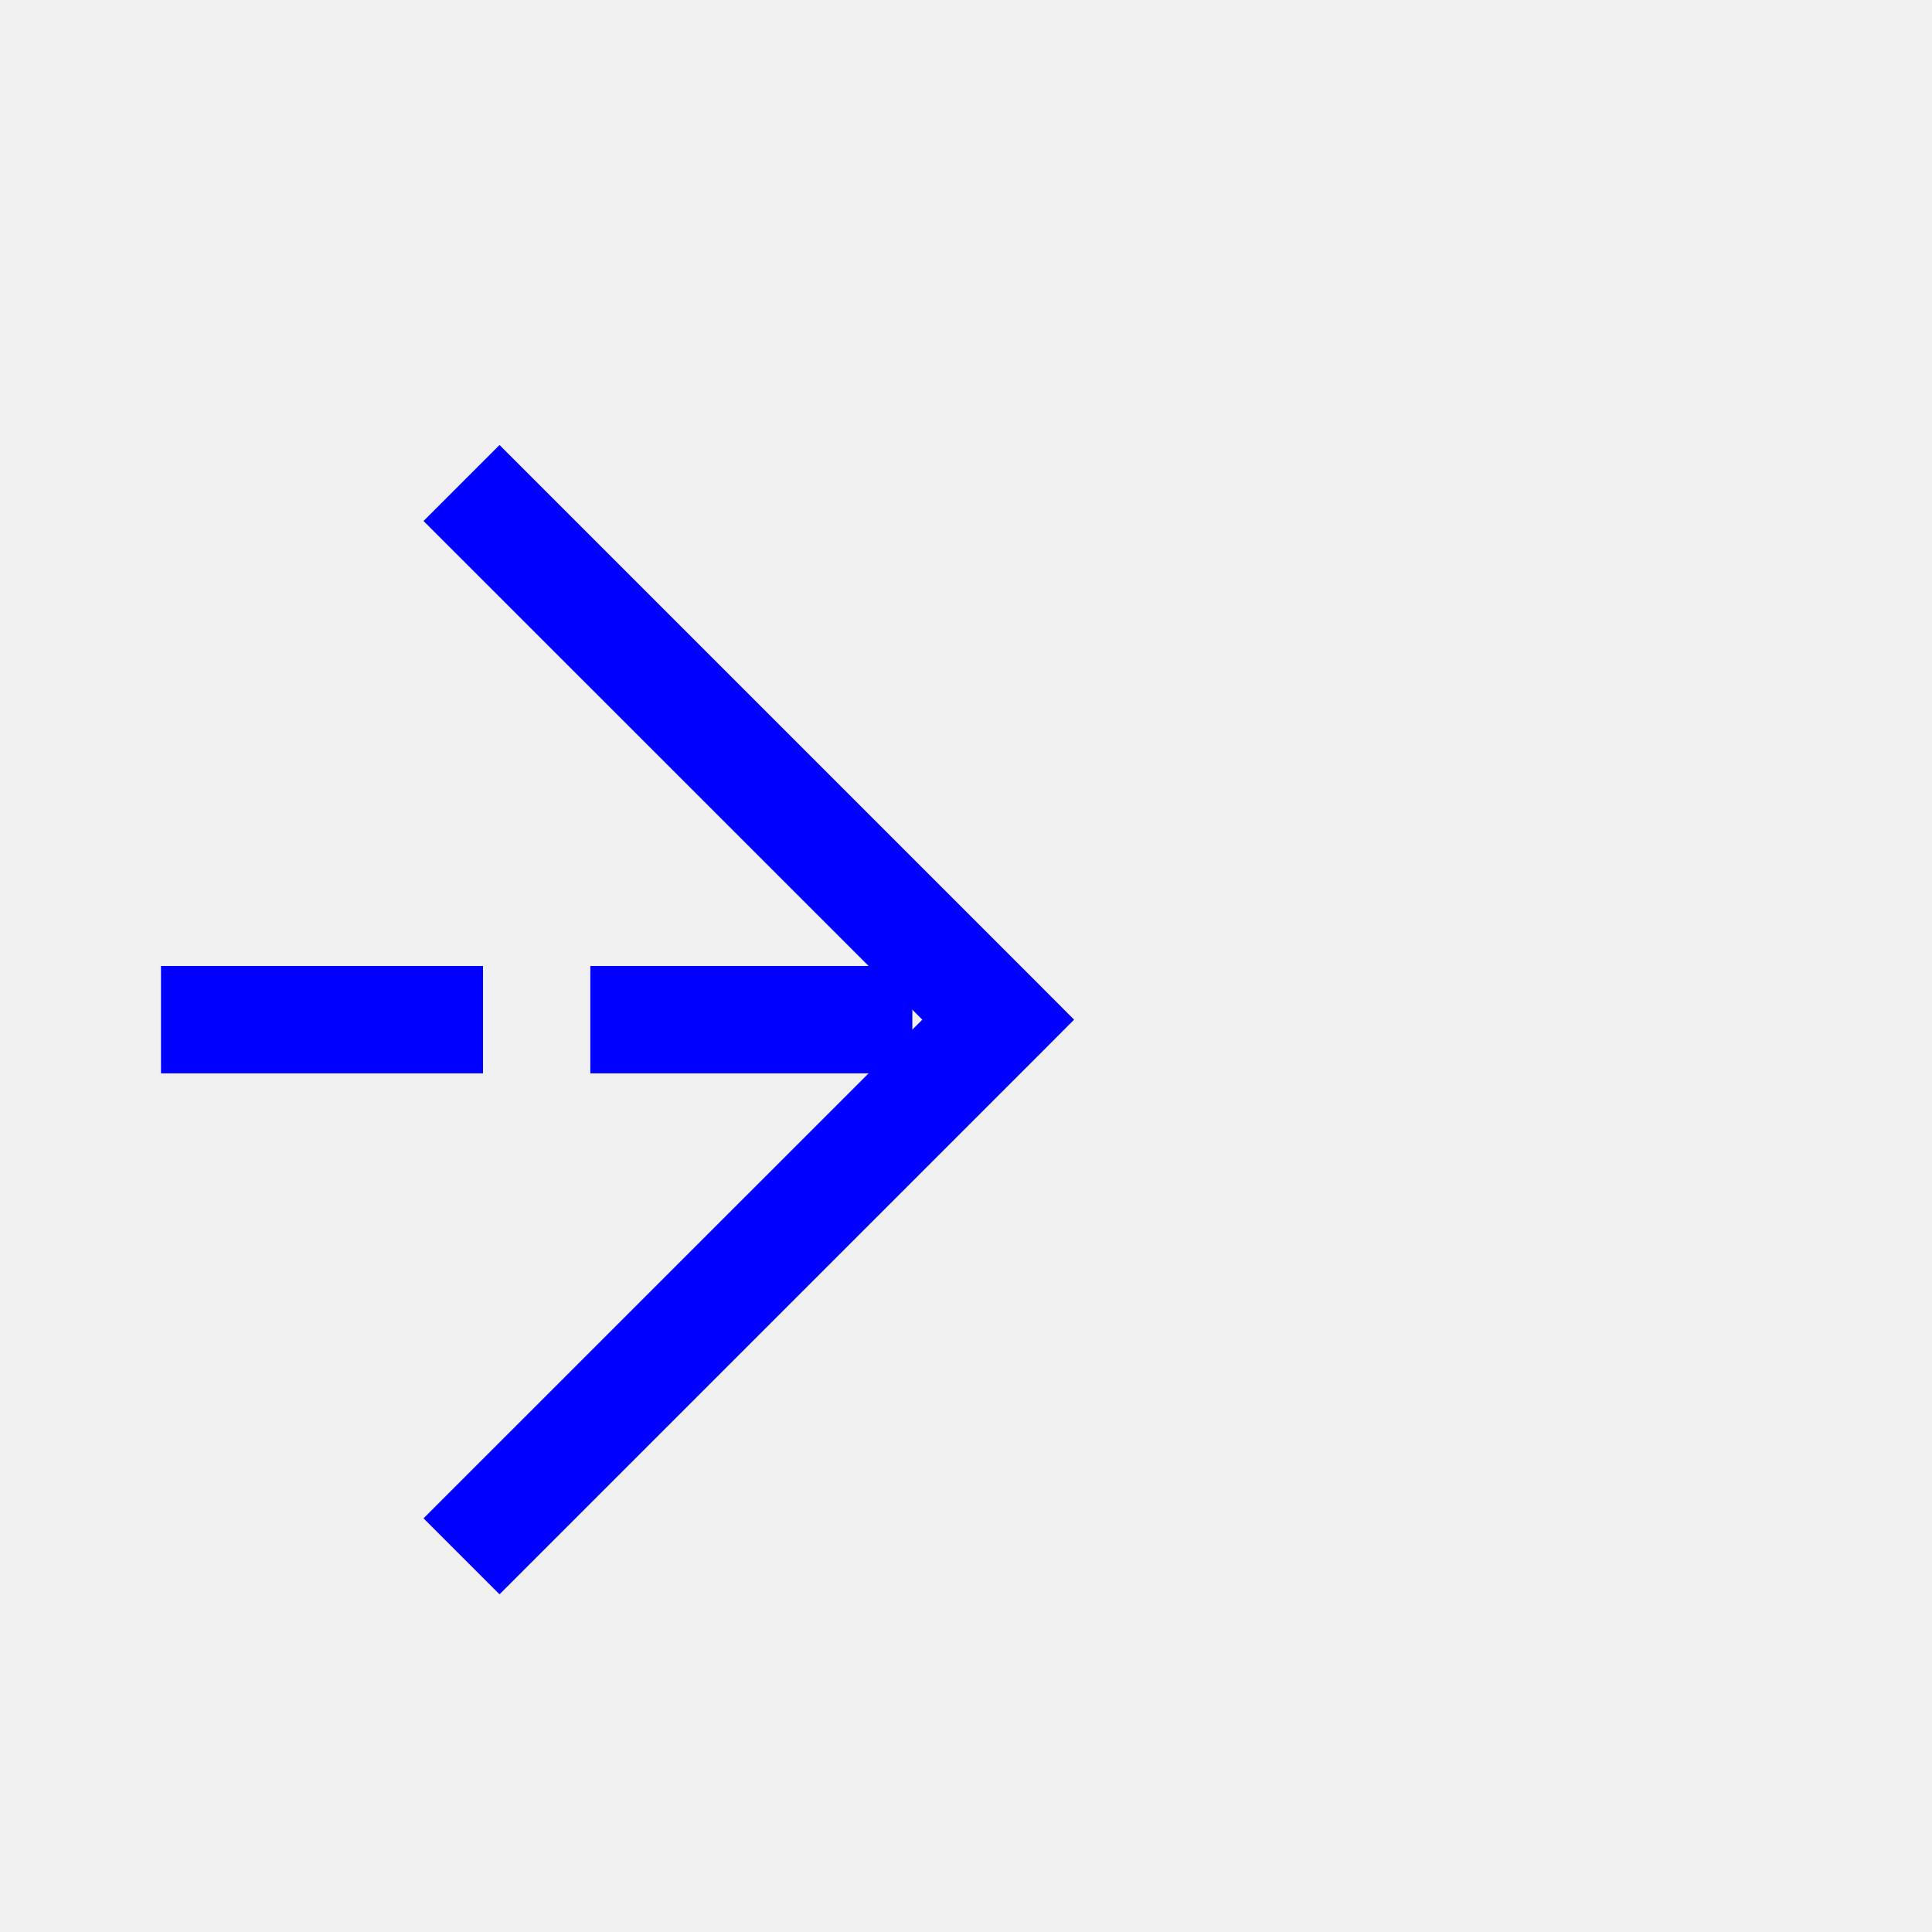
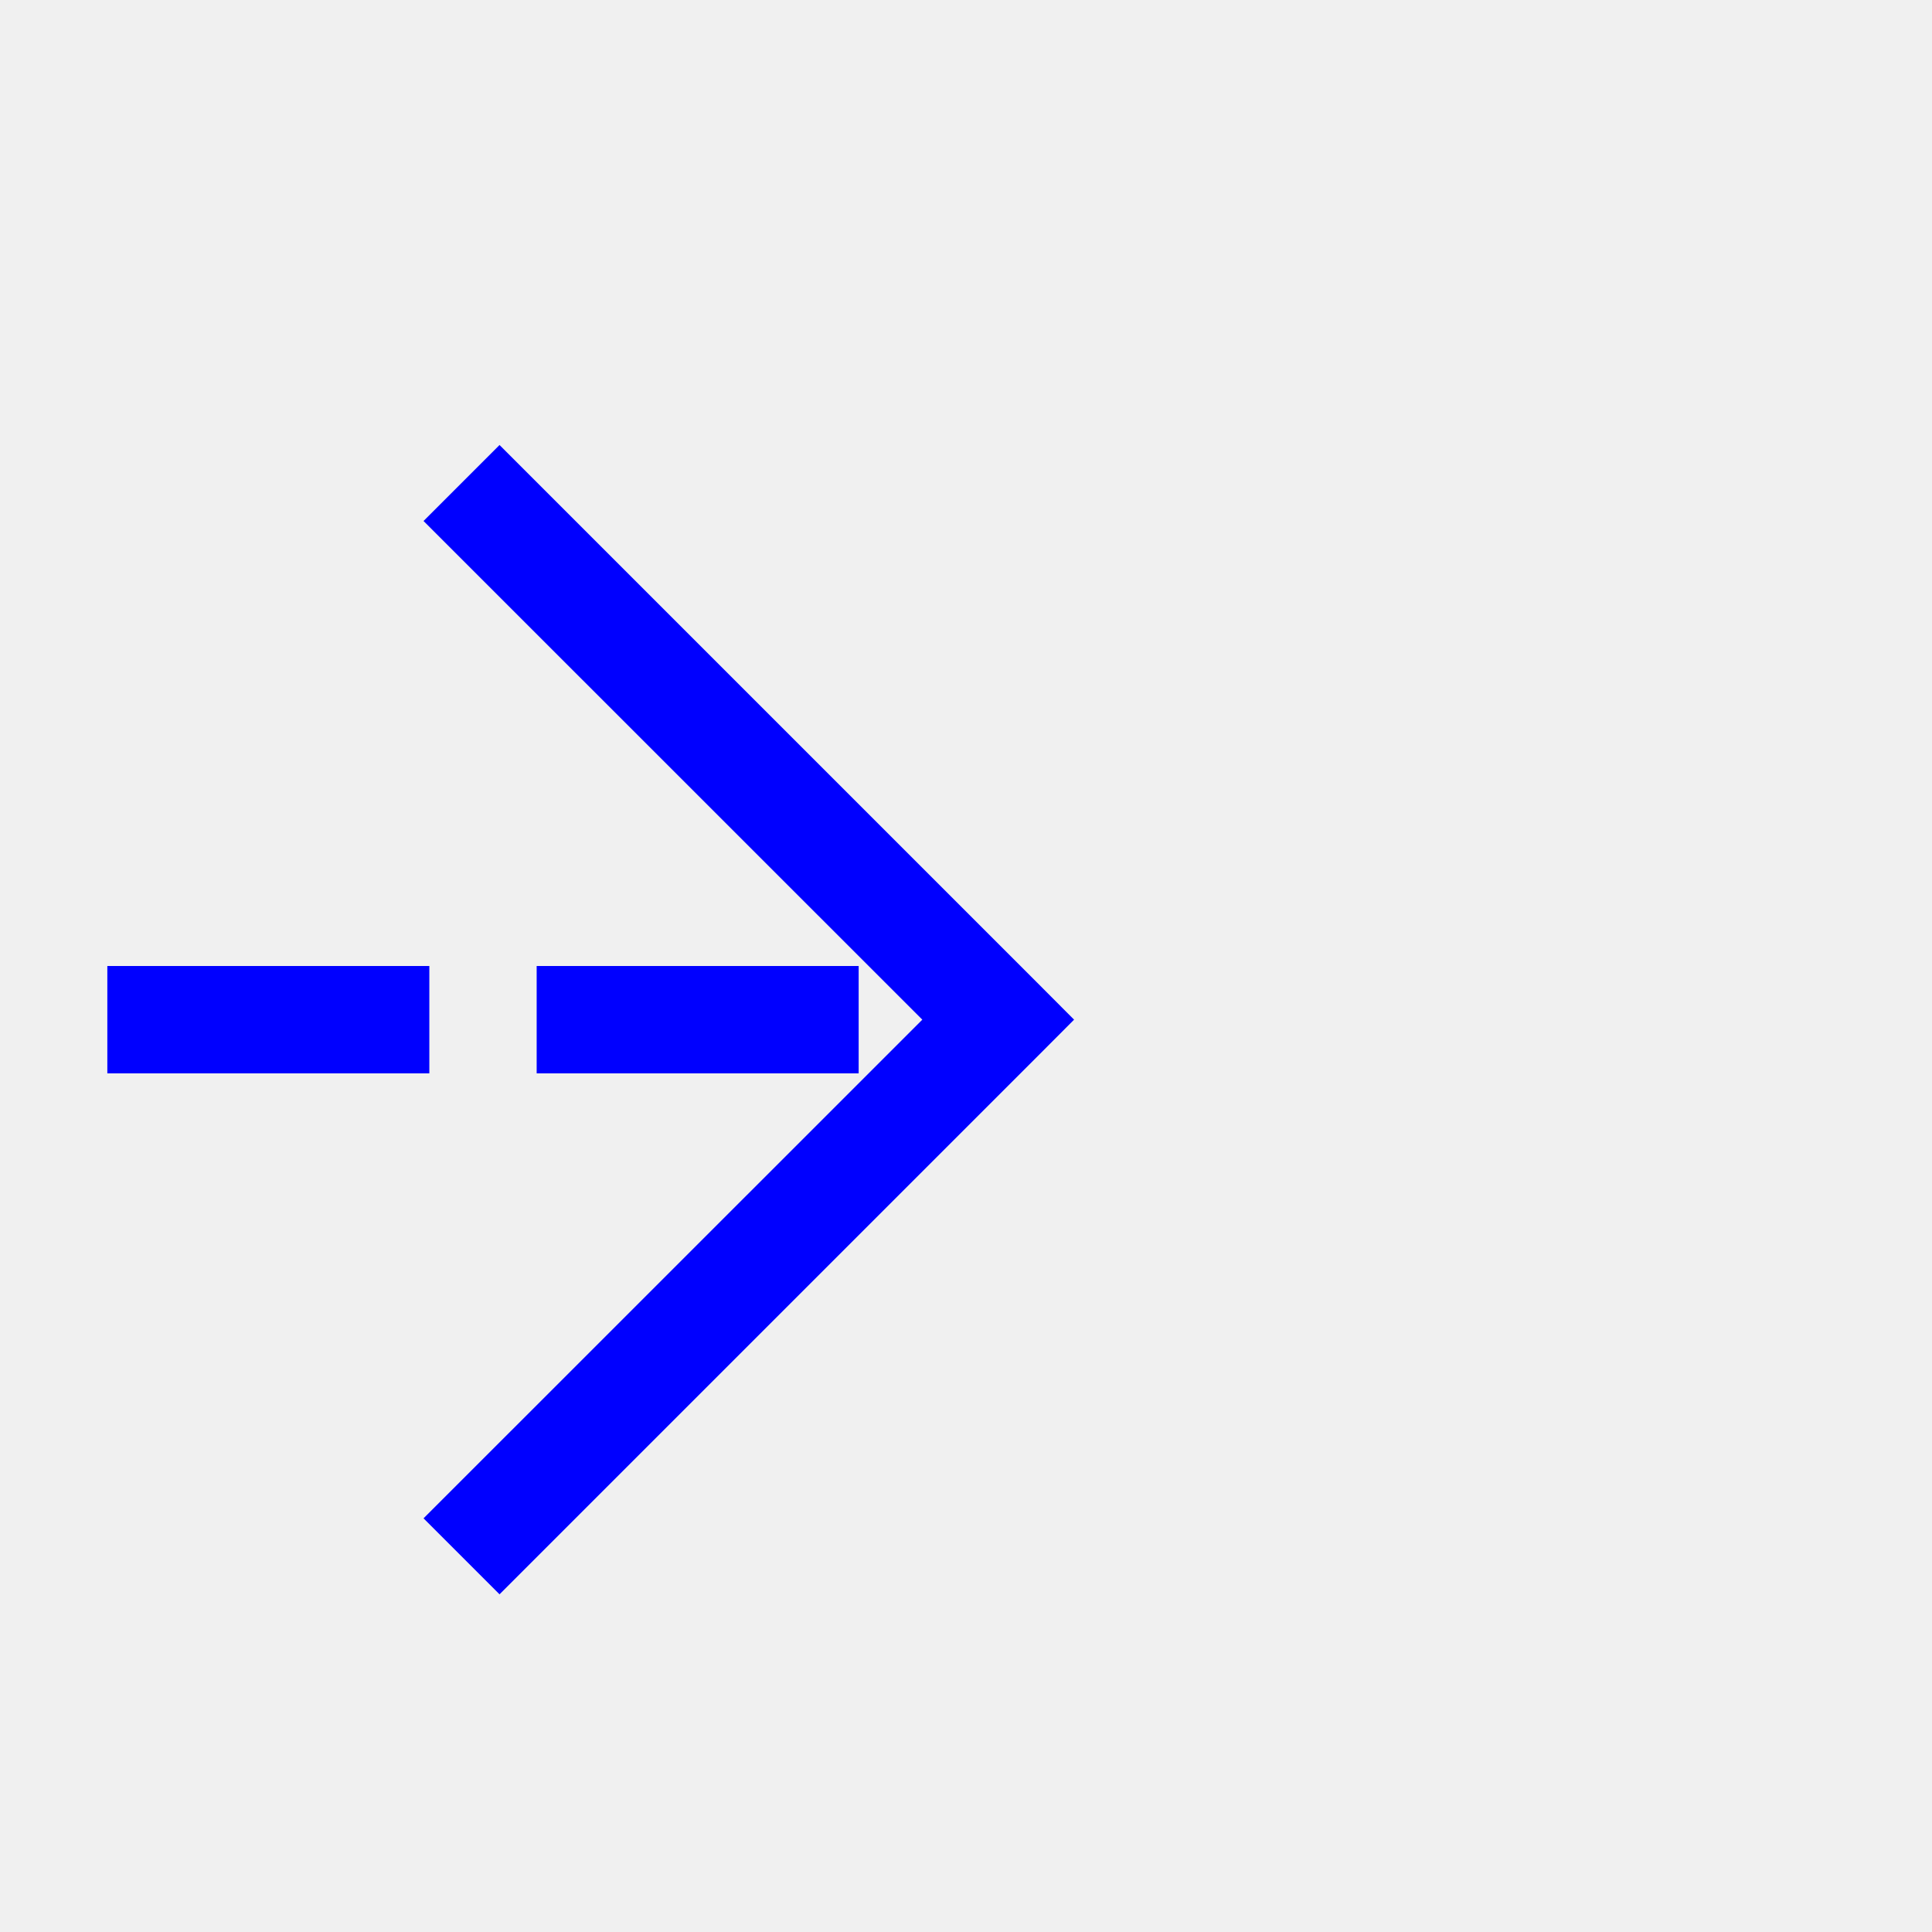
- <svg xmlns="http://www.w3.org/2000/svg" version="1.1" width="18px" height="18px" preserveAspectRatio="xMinYMid meet" viewBox="801 162  18 16">
-   <defs>
-     <mask fill="white" id="clip861">
-       <path d="M 729.5 156  L 802.5 156  L 802.5 184  L 729.5 184  Z M 722 156  L 820 156  L 820 184  L 722 184  Z " fill-rule="evenodd" />
-     </mask>
-   </defs>
-   <path d="M 729.5 170.5  L 722 170.5  M 802.5 170.5  L 810 170.5  " stroke-width="1" stroke-dasharray="3,1" stroke="#0000ff" fill="none" />
-   <path d="M 804.946 165.854  L 809.593 170.5  L 804.946 175.146  L 805.654 175.854  L 810.654 170.854  L 811.007 170.5  L 810.654 170.146  L 805.654 165.146  L 804.946 165.854  Z " fill-rule="nonzero" fill="#0000ff" stroke="none" mask="url(#clip861)" />
+ <svg xmlns="http://www.w3.org/2000/svg" version="1.1" width="18px" height="18px" preserveAspectRatio="xMinYMid meet" viewBox="233 162  18 16">
+   <path d="M 154 170.5  L 242 170.5  " stroke-width="1" stroke-dasharray="3,1" stroke="#0000ff" fill="none" />
+   <path d="M 236.946 165.854  L 241.593 170.5  L 236.946 175.146  L 237.654 175.854  L 242.654 170.854  L 243.007 170.5  L 242.654 170.146  L 237.654 165.146  L 236.946 165.854  Z " fill-rule="nonzero" fill="#0000ff" stroke="none" />
</svg>
